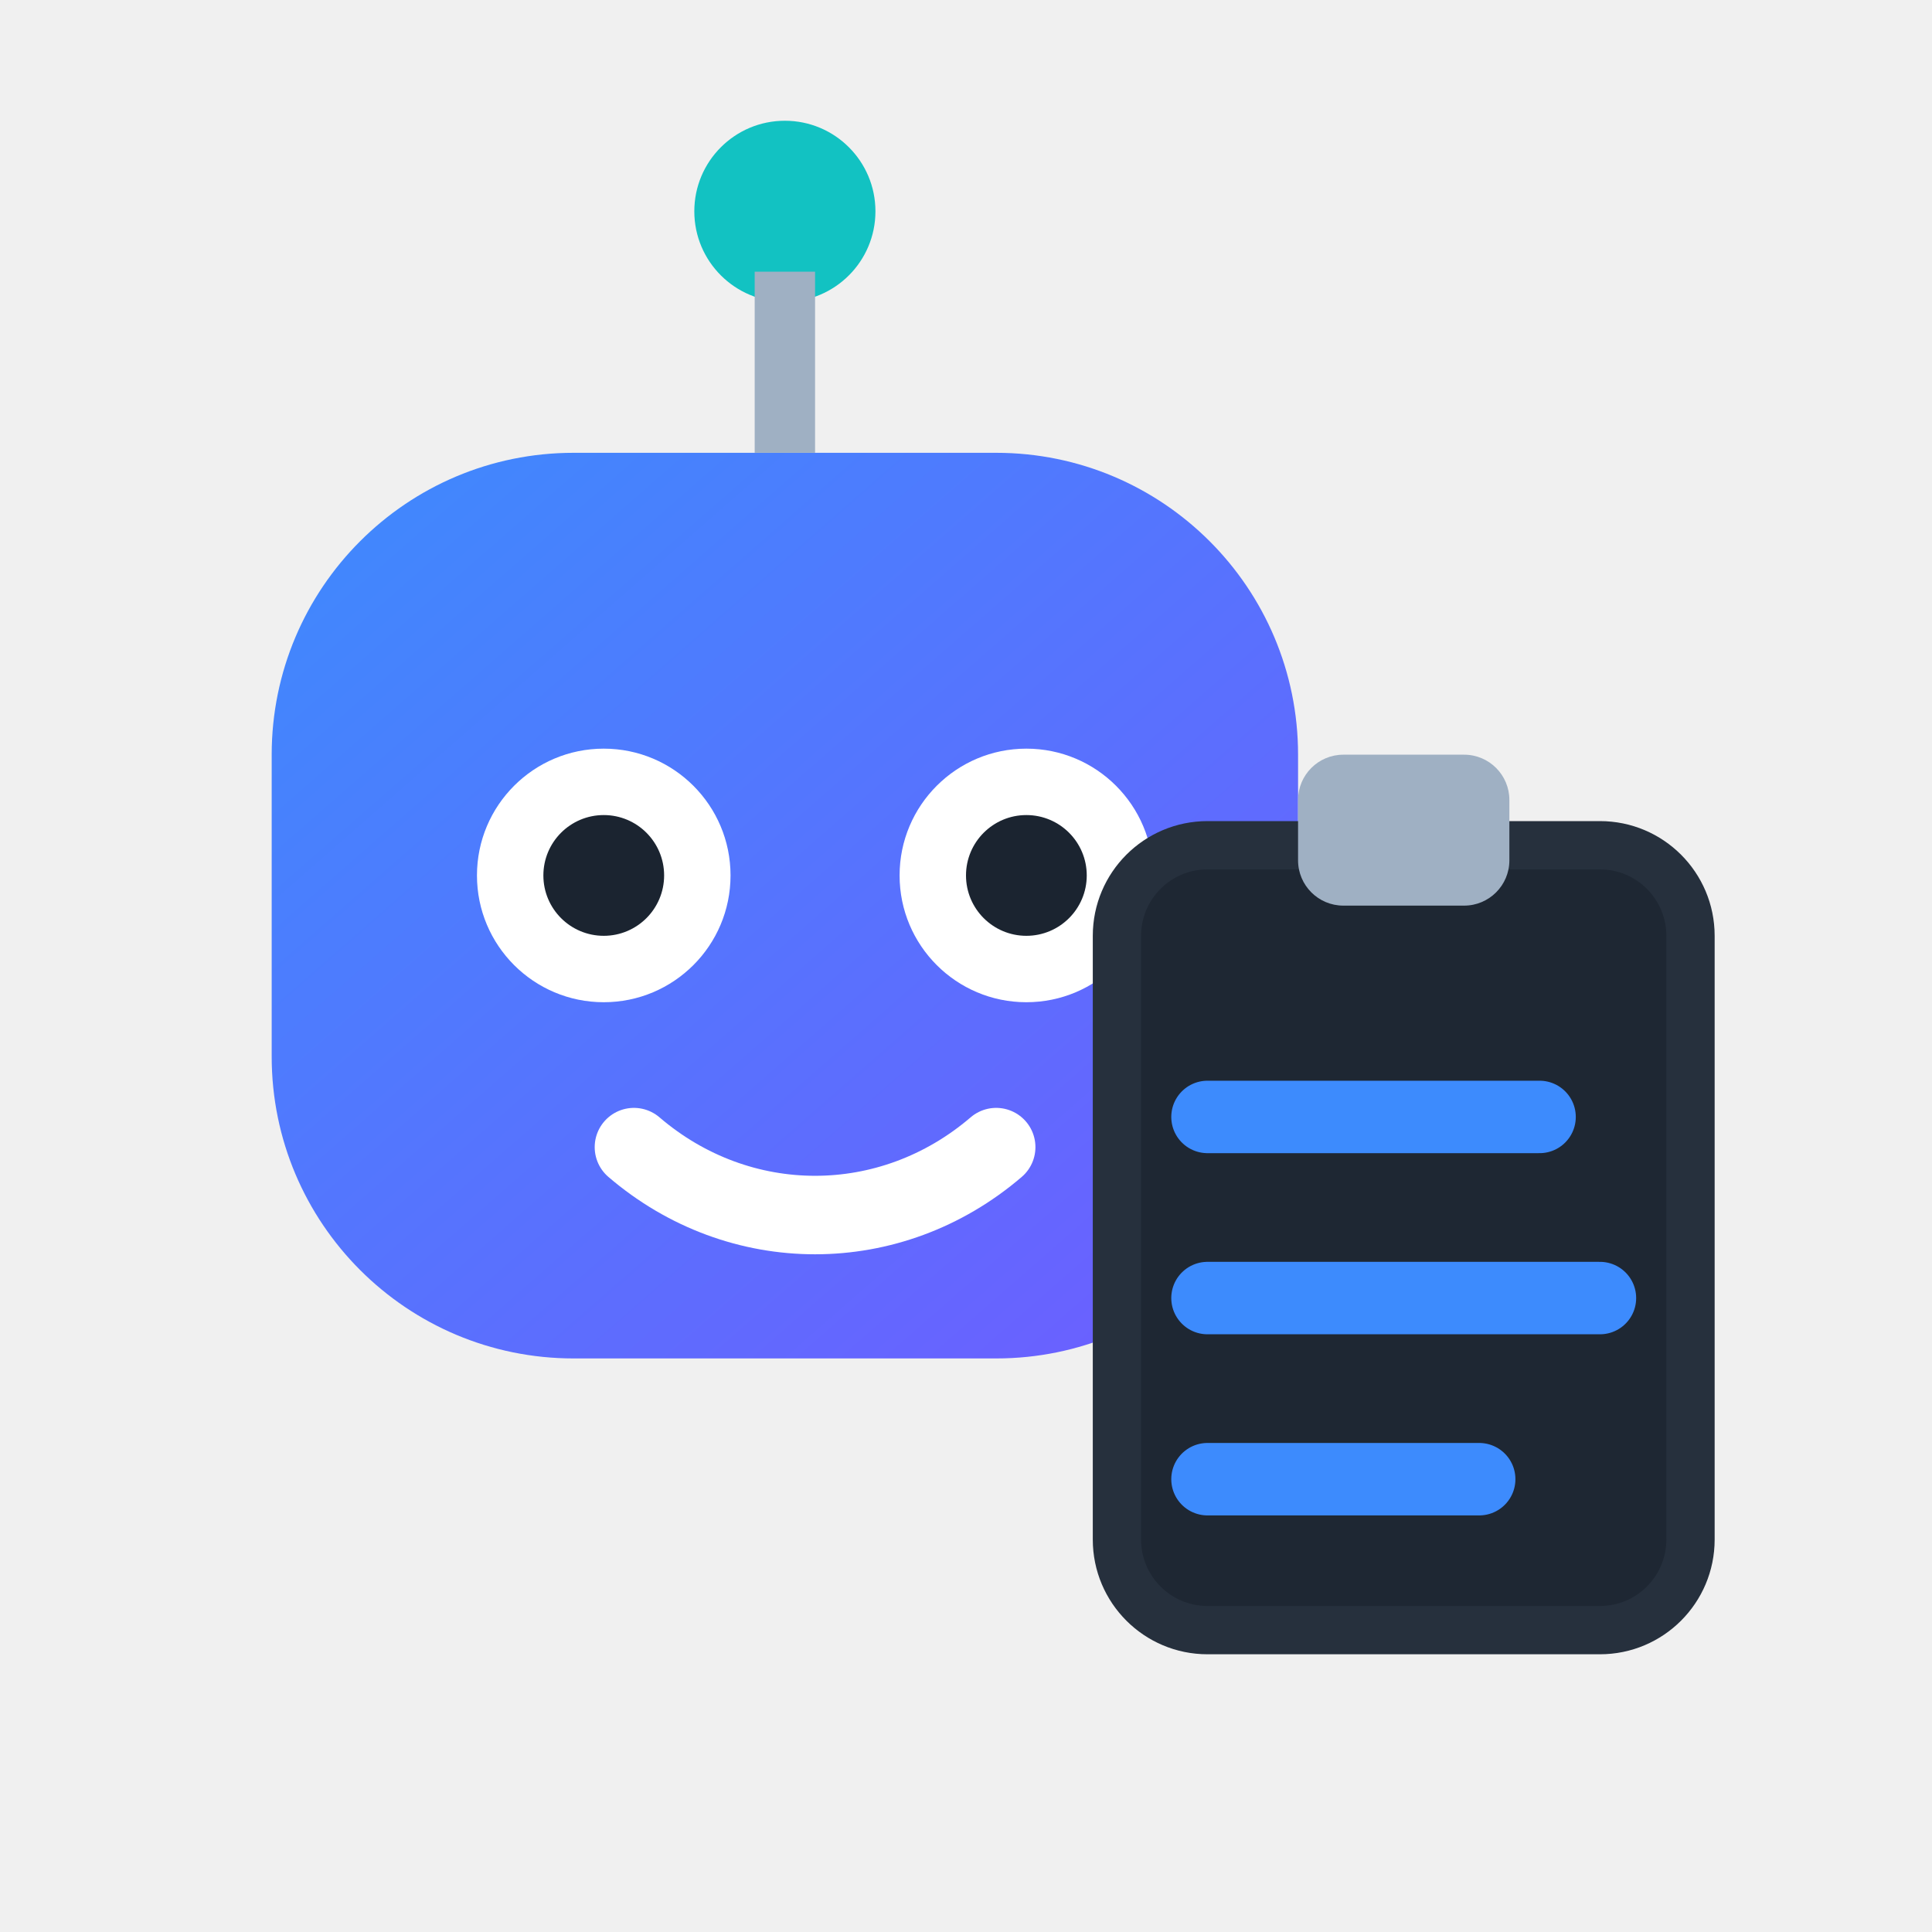
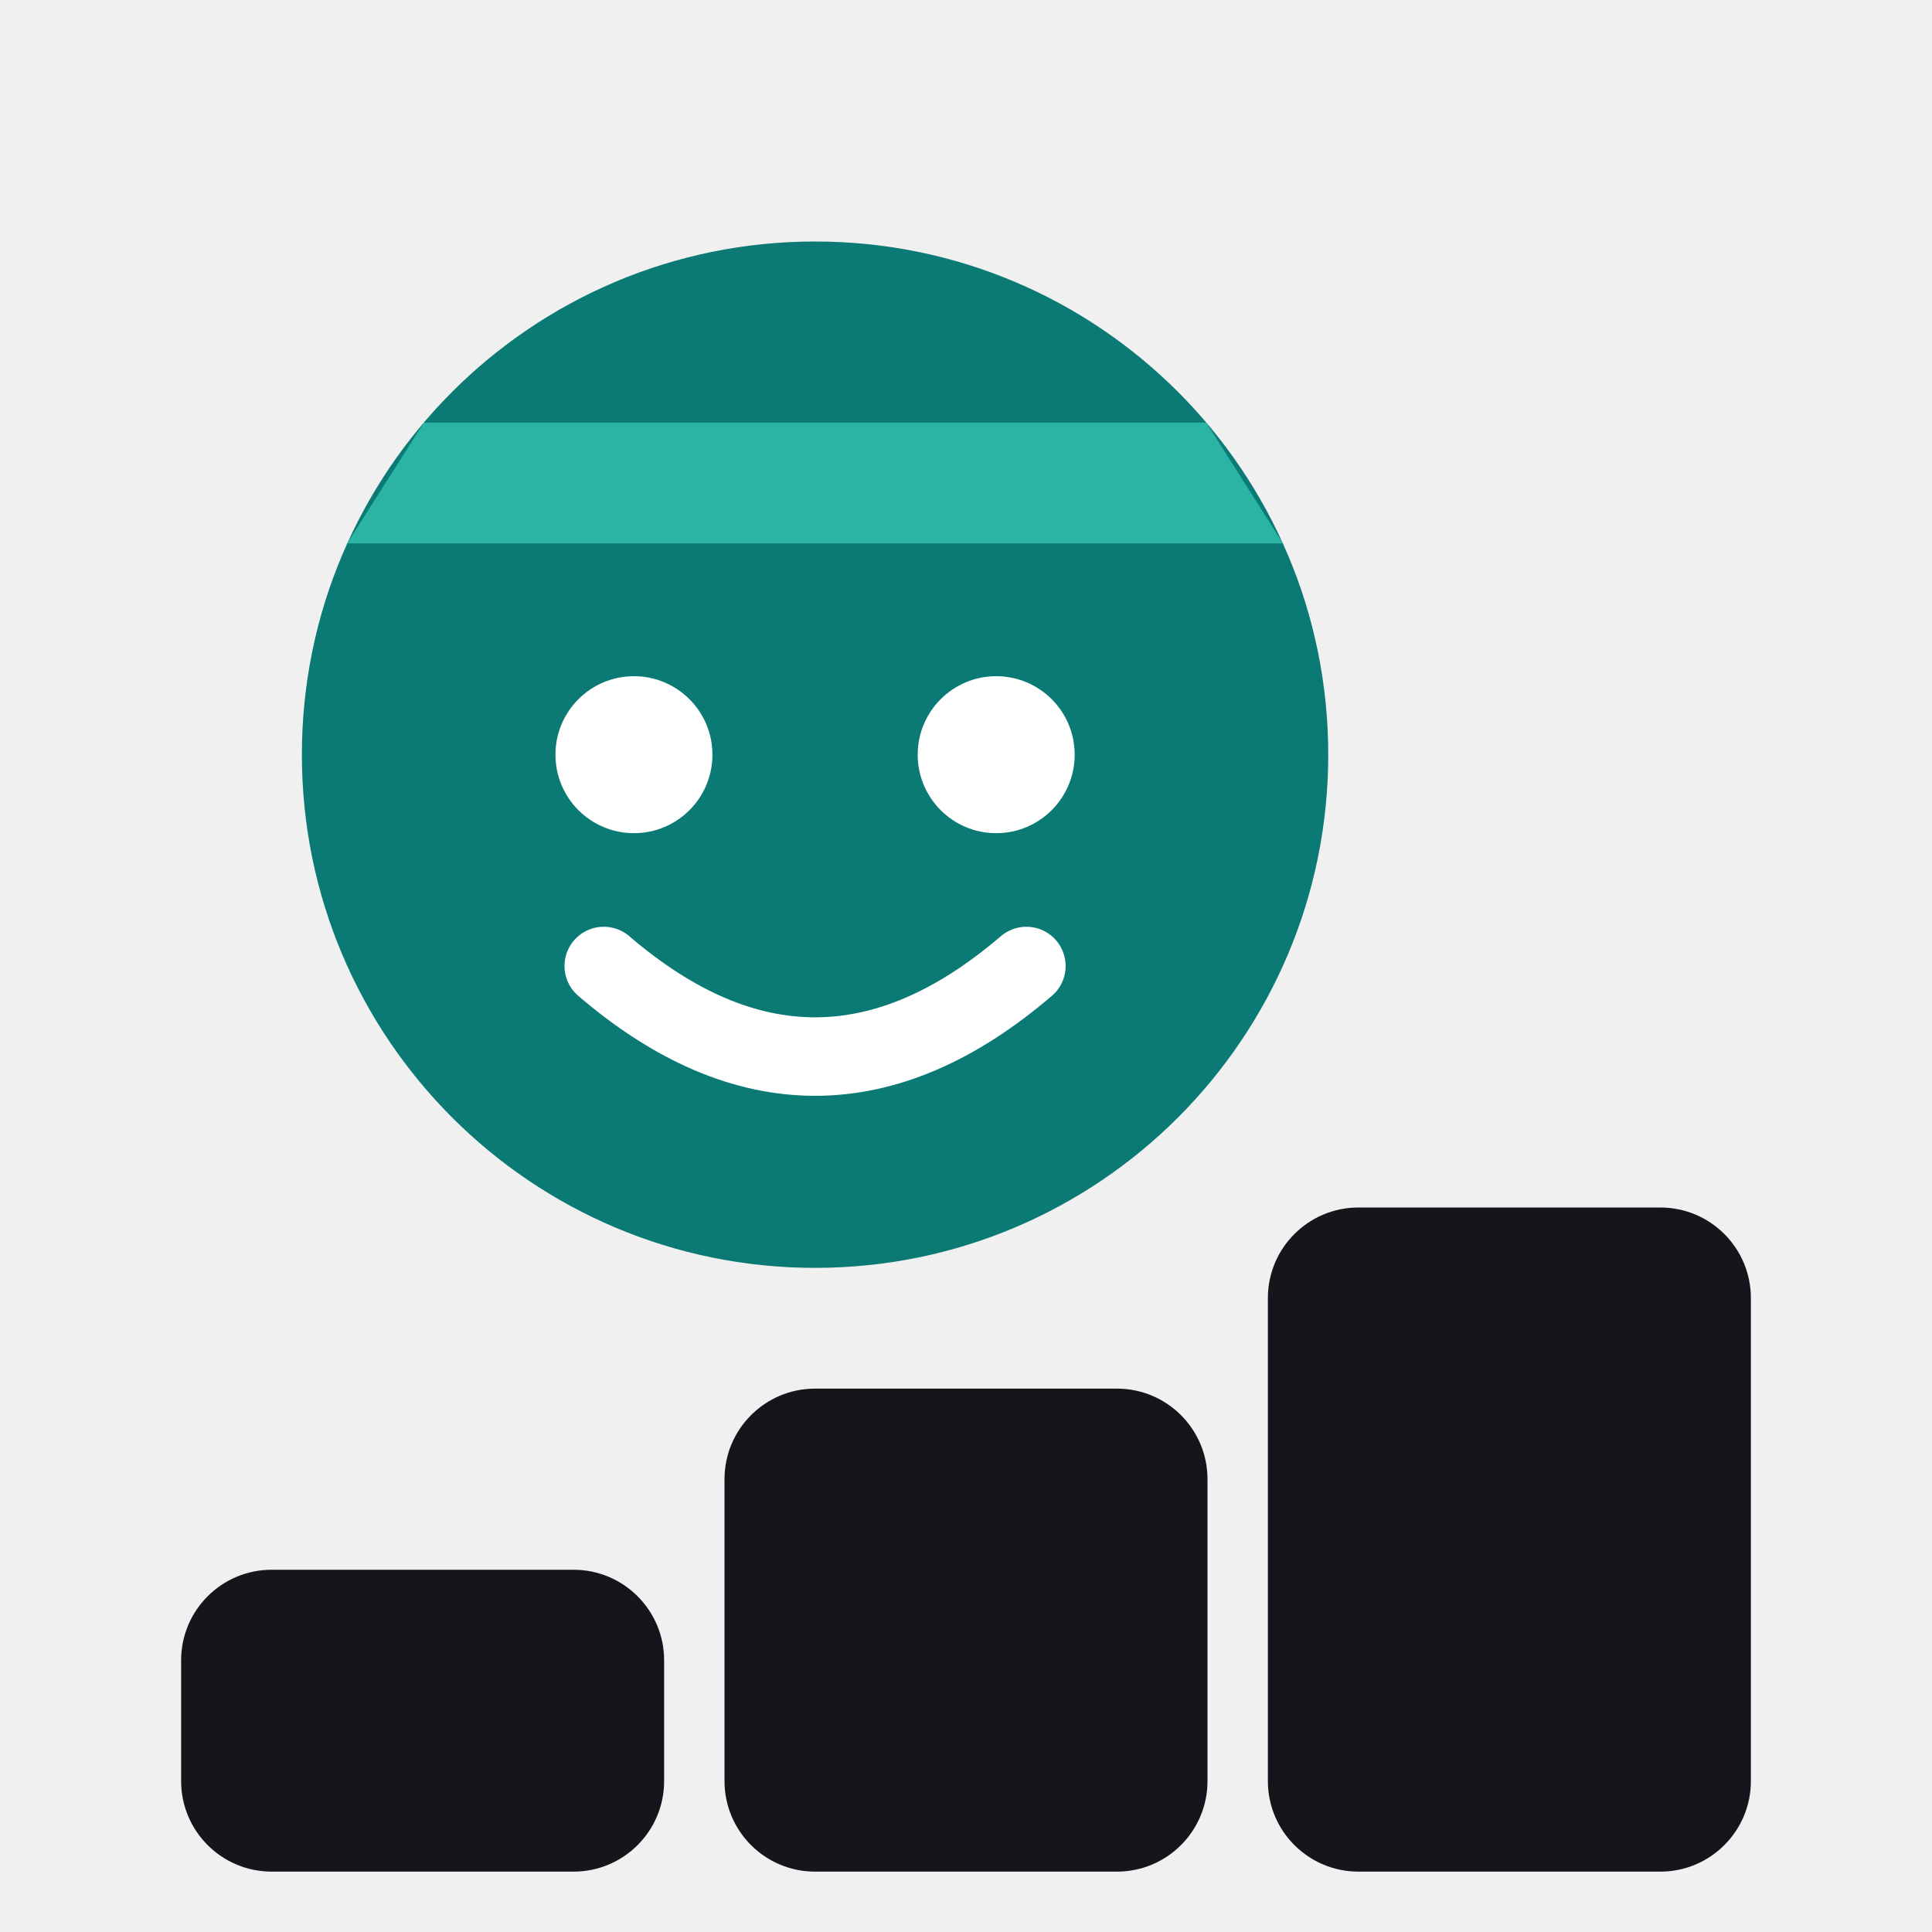
<svg xmlns="http://www.w3.org/2000/svg" viewBox="0 0 64 64" width="64" height="64" role="img" aria-label="AI coach">
-   <defs>
-     <linearGradient id="g" x1="0" y1="0" x2="1" y2="1">
-       <stop offset="0" stop-color="#3d8bfd" />
-       <stop offset="1" stop-color="#6f5cff" />
-     </linearGradient>
-   </defs>
-   <rect x="9" y="15" width="34" height="30" rx="10" fill="url(#g)" />
-   <circle cx="26" cy="7" r="3" fill="#12c2c2" />
-   <rect x="25" y="9" width="2" height="6" fill="#9fb0c3" />
-   <circle cx="20" cy="29" r="4.2" fill="#fff" />
-   <circle cx="20" cy="29" r="2" fill="#1b2430" />
-   <circle cx="34" cy="29" r="4.2" fill="#fff" />
-   <circle cx="34" cy="29" r="2" fill="#1b2430" />
-   <path d="M21 38c3.5 3 8.5 3 12 0" stroke="#fff" stroke-width="2.6" fill="none" stroke-linecap="round" />
-   <rect x="37" y="28" width="19" height="26" rx="3" fill="#1e2733" stroke="#26303d" stroke-width="1.6" />
-   <rect x="43" y="25" width="7" height="5" rx="1.5" fill="#9fb0c3" />
-   <path d="M40 37h11M40 43h13M40 49h9" stroke="#3d8bfd" stroke-width="2.4" stroke-linecap="round" />
+   <style>.s{fill:#14161B}@media (prefers-color-scheme:dark){.s{fill:#EEF2F7}}</style>
+   <rect class="s" x="6" y="52" width="16" height="10" rx="3" />
+   <rect class="s" x="24" y="46" width="16" height="16" rx="3" />
+   <rect class="s" x="42" y="40" width="16" height="22" rx="3" />
+   <circle cx="27" cy="25" r="17" fill="#0B7A75" />
+   <path d="M14.04 14H39.96L42.5 18H11.5Z" fill="#2BB3A3" />
+   <circle cx="21" cy="25" r="2.6" fill="#fff" />
+   <circle cx="33" cy="25" r="2.6" fill="#fff" />
+   <path d="M20 32Q27 38 34 32" stroke="#fff" stroke-width="2.6" fill="none" stroke-linecap="round" />
</svg>
